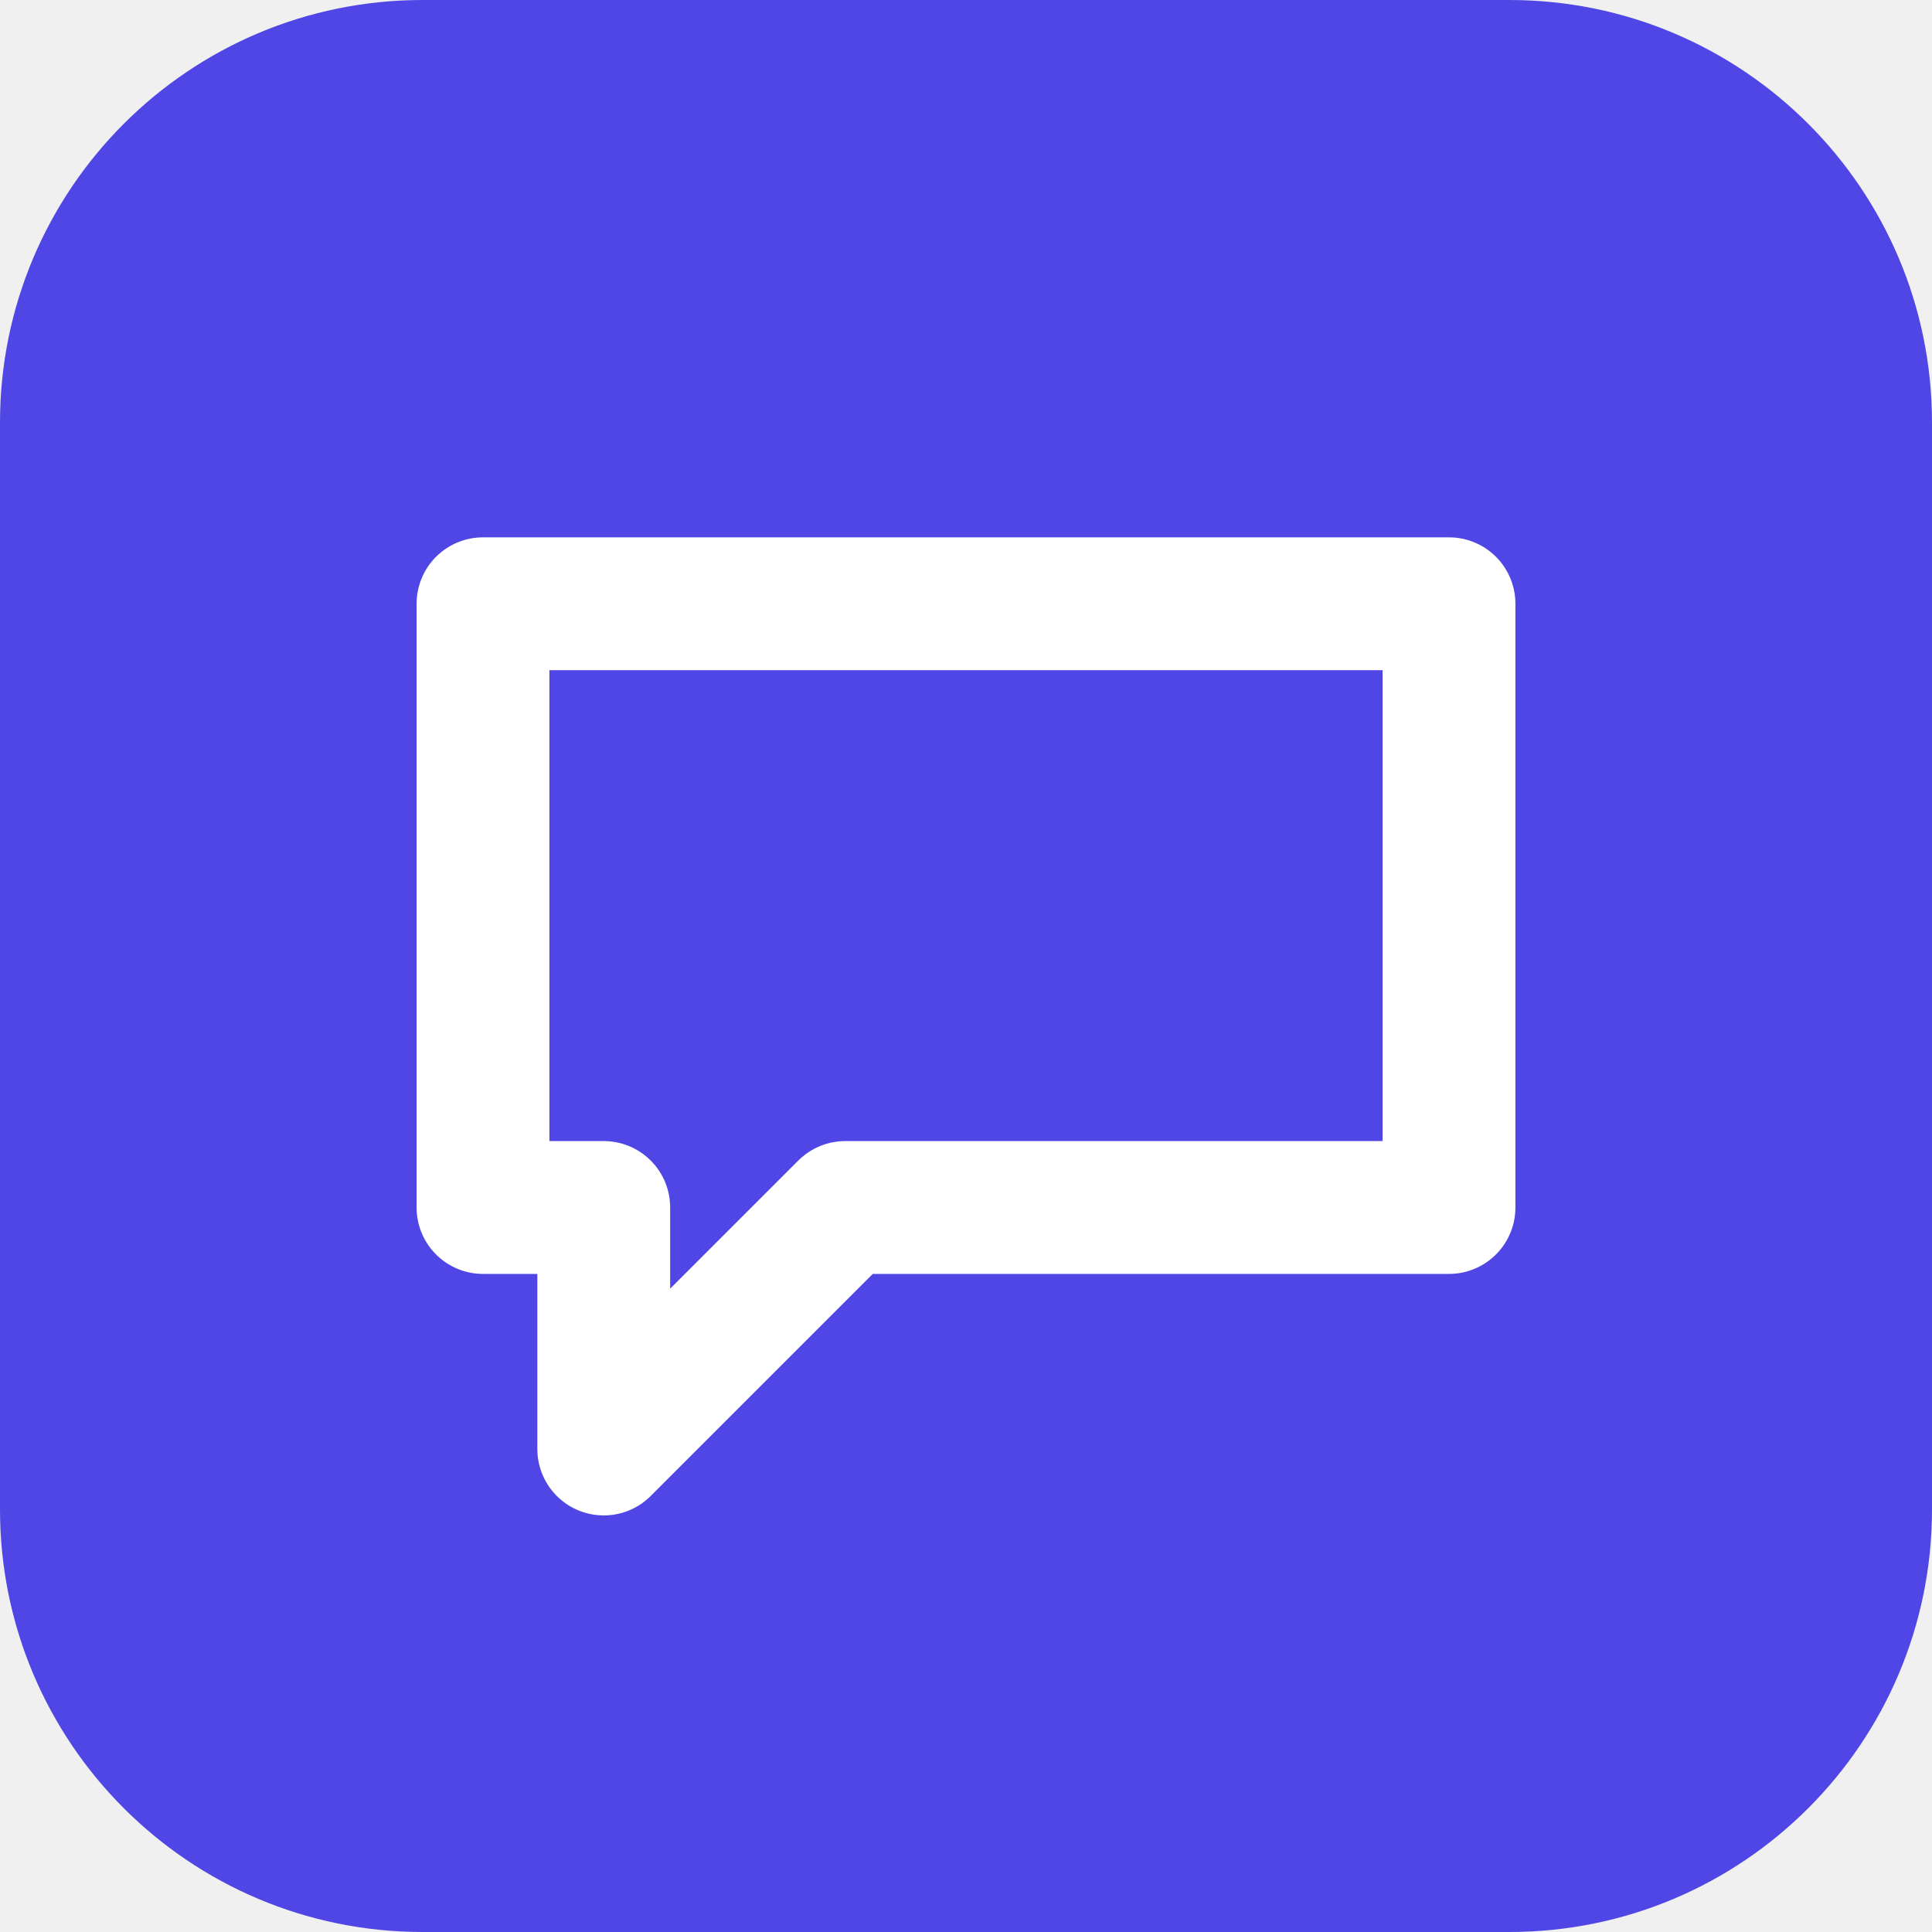
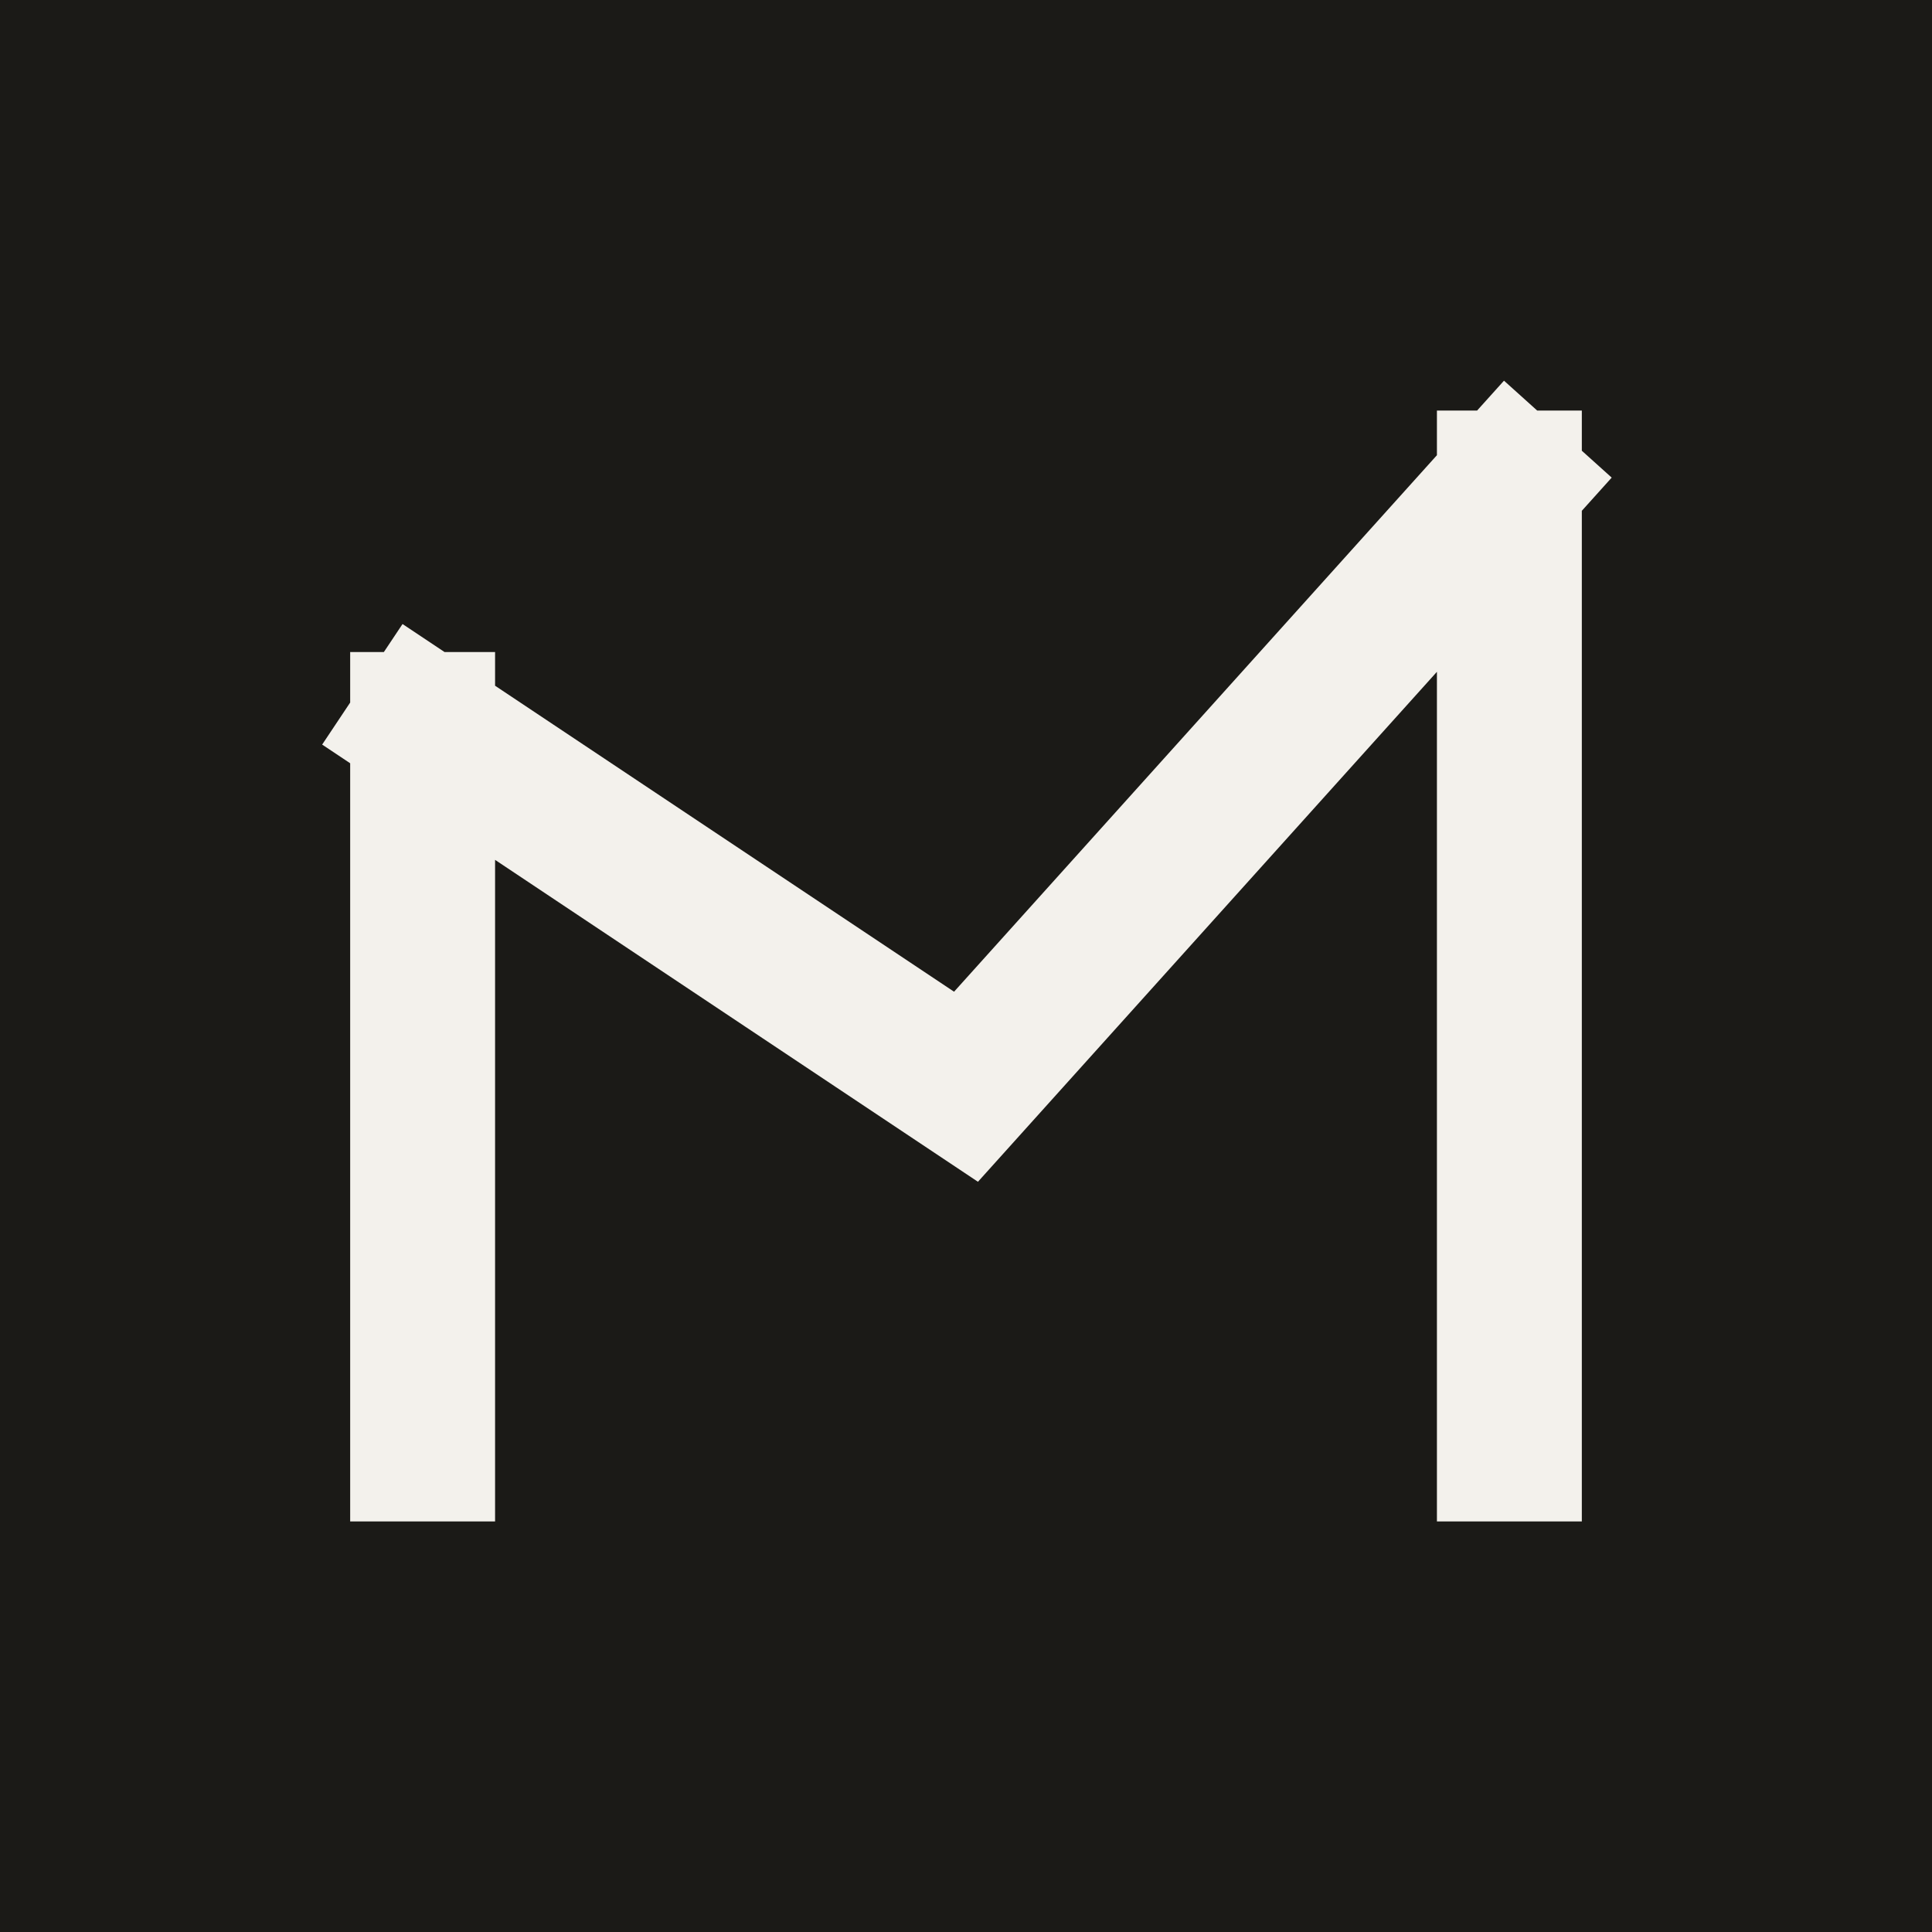
<svg xmlns="http://www.w3.org/2000/svg" viewBox="0 0 32 32">
-   <rect width="32" height="32" rx="7" fill="#4f46e5" />
-   <path d="M8 10h16v10H14l-4 4v-4H8z" fill="none" stroke="#fff" stroke-width="2.2" stroke-linejoin="round" />
+   <rect width="32" height="32" fill="#1b1a17" />
+   <path d="M7 24V12M25 24V8M7 12l9 6 9-10" fill="none" stroke="#f3f1ec" stroke-width="2.4" stroke-linecap="square" />
</svg>
